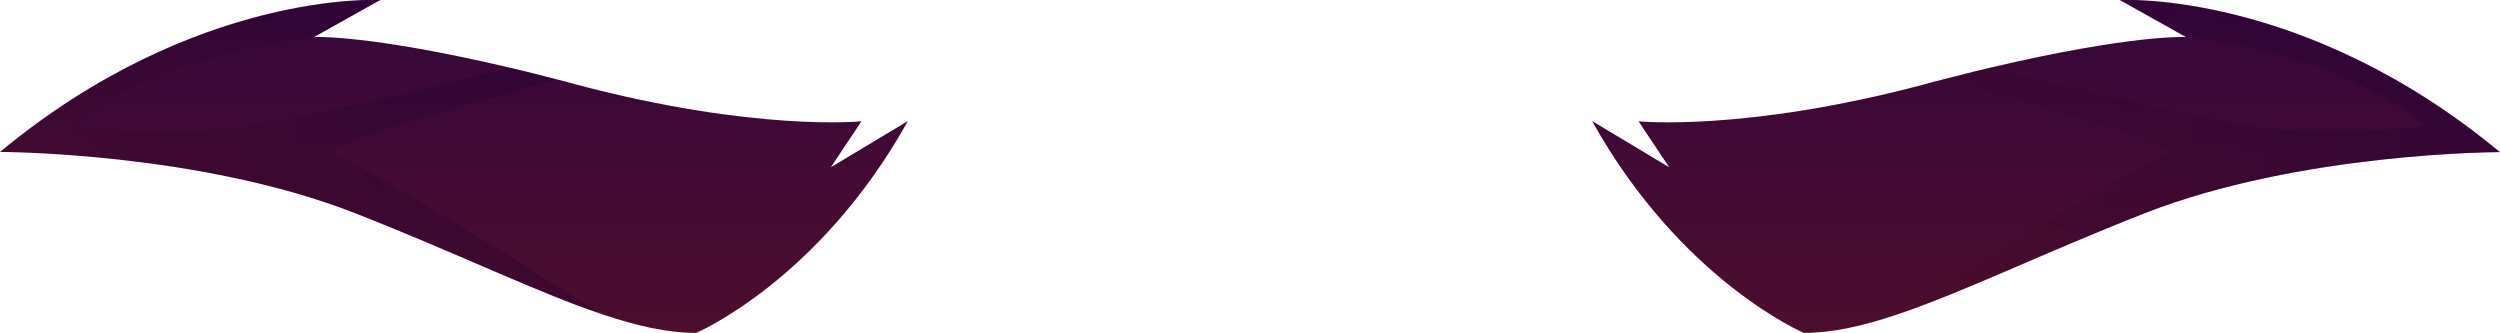
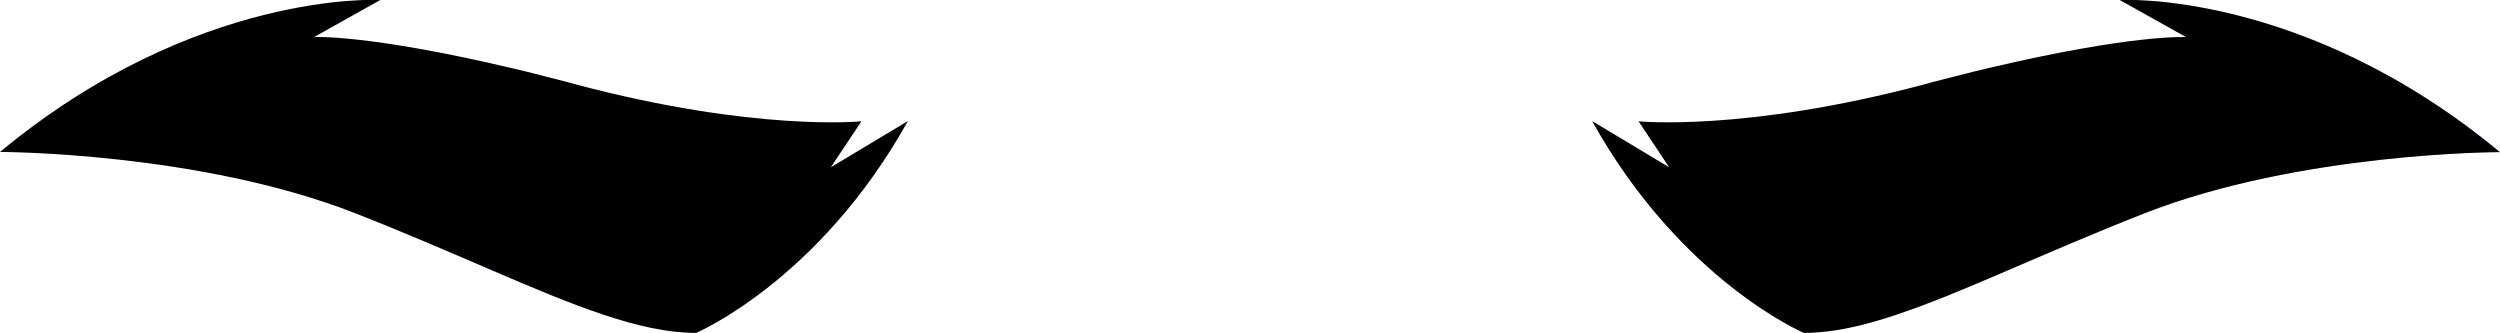
<svg xmlns="http://www.w3.org/2000/svg" xmlns:xlink="http://www.w3.org/1999/xlink" viewBox="0 0 151.69 20.2">
  <defs>
-     <linearGradient id="d" x1="27.54" y1="0" x2="27.54" y2="20.2" gradientUnits="userSpaceOnUse">
-       <stop offset="0" stop-color="#36063b" />
-       <stop offset="1" stop-color="#4d0e2e" />
-     </linearGradient>
    <linearGradient id="e" x1="0" y1="9.53" x2="36.54" y2="9.53" gradientUnits="userSpaceOnUse">
      <stop offset="0" stop-color="#ffeadb" />
-       <stop offset=".99" stop-color="#b060f4" />
+       <stop offset="0.99" stop-color="#b060f4" />
    </linearGradient>
-     <linearGradient id="f" x1="-1730.76" x2="-1730.76" y2="20.2" gradientTransform="translate(-1606.61) rotate(-180) scale(1 -1)" xlink:href="#d" />
    <linearGradient id="g" x1="115.15" x2="151.69" xlink:href="#e" />
  </defs>
  <g style="isolation:isolate;">
    <g id="b">
      <g id="c">
-         <path d="M55.08,7.36c-5.4,9.68-12.84,12.84-12.84,12.84-1.73,0-3.59-.42-5.67-1.12,0,0-.01,0-.02-.01-3.97-1.33-8.75-3.68-14.96-6.12C12.09,9.22,0,9.22,0,9.22,11.9-.64,23.07,0,23.07,0l-4.02,2.25s3.18-.19,11.9,1.86c.7.16,1.42.34,2.18.54l.71.18c.37.09.74.19,1.13.3,10.87,2.88,17.3,2.23,17.3,2.23l-1.86,2.79,4.65-2.79Z" style="fill:url(#d); fill-rule:evenodd; stroke-width:0px;" />
+         <path d="M55.08,7.36c-5.4,9.68-12.84,12.84-12.84,12.84-1.73,0-3.59-.42-5.67-1.12,0,0-.01,0-.02-.01-3.97-1.33-8.75-3.68-14.96-6.12C12.09,9.22,0,9.22,0,9.22,11.9-.64,23.07,0,23.07,0l-4.02,2.25s3.18-.19,11.9,1.86c.7.16,1.42.34,2.18.54l.71.18c.37.09.74.19,1.13.3,10.87,2.88,17.3,2.23,17.3,2.23l-1.86,2.79,4.65-2.79Z" style="fill-rule: evenodd; stroke-width: 0px; fill: fillColor;" />
        <path d="M36.54,19.07c-3.97-1.33-8.75-3.68-14.96-6.12C12.09,9.22,0,9.22,0,9.22,11.9-.64,23.07,0,23.07,0l-4.02,2.25C9.24,3.33,4.5,7.64,4.5,7.64c0,0,5.69.77,10.61,0,4.92-.77,15.83-3.52,15.83-3.52l2.18.54.71.18s-14.75,3.86-13.51,4.5c5.22,2.68,15.56,9.33,16.2,9.74Z" style="fill:url(#e); fill-rule:evenodd; mix-blend-mode:multiply; opacity:.6; stroke-width:0px;" />
-         <path d="M96.61,7.36c5.4,9.68,12.84,12.84,12.84,12.84,1.73,0,3.59-.42,5.67-1.12,0,0,.01,0,.02-.01,3.97-1.33,8.75-3.68,14.96-6.12,9.49-3.72,21.58-3.72,21.58-3.72C139.78-.64,128.62,0,128.62,0l4.02,2.25s-3.18-.19-11.9,1.86c-.69.16-1.42.34-2.18.54l-.71.18c-.37.09-.74.19-1.13.3-10.87,2.88-17.3,2.23-17.3,2.23l1.86,2.79-4.65-2.79Z" style="fill:url(#f); fill-rule:evenodd; stroke-width:0px;" />
+         <path d="M96.61,7.36c5.4,9.68,12.84,12.84,12.84,12.84,1.73,0,3.59-.42,5.67-1.12,0,0,.01,0,.02-.01,3.97-1.33,8.75-3.68,14.96-6.12,9.49-3.72,21.58-3.72,21.58-3.72C139.78-.64,128.62,0,128.62,0l4.02,2.25s-3.18-.19-11.9,1.86c-.69.16-1.42.34-2.18.54l-.71.18c-.37.09-.74.19-1.13.3-10.87,2.88-17.3,2.23-17.3,2.23l1.86,2.79-4.65-2.79Z" style="fill-rule: evenodd; stroke-width: 0px; fill: fillColor;" />
        <path d="M115.15,19.07c3.97-1.33,8.75-3.68,14.96-6.12,9.49-3.72,21.58-3.72,21.58-3.72C139.78-.64,128.62,0,128.62,0l4.02,2.25c9.81,1.08,14.55,5.38,14.55,5.38,0,0-5.69.77-10.61,0-4.92-.77-15.83-3.52-15.83-3.52l-2.18.54-.71.18s14.75,3.86,13.51,4.5c-5.22,2.68-15.56,9.33-16.2,9.74Z" style="fill:url(#g); fill-rule:evenodd; mix-blend-mode:multiply; opacity:.6; stroke-width:0px;" />
      </g>
    </g>
  </g>
</svg>
